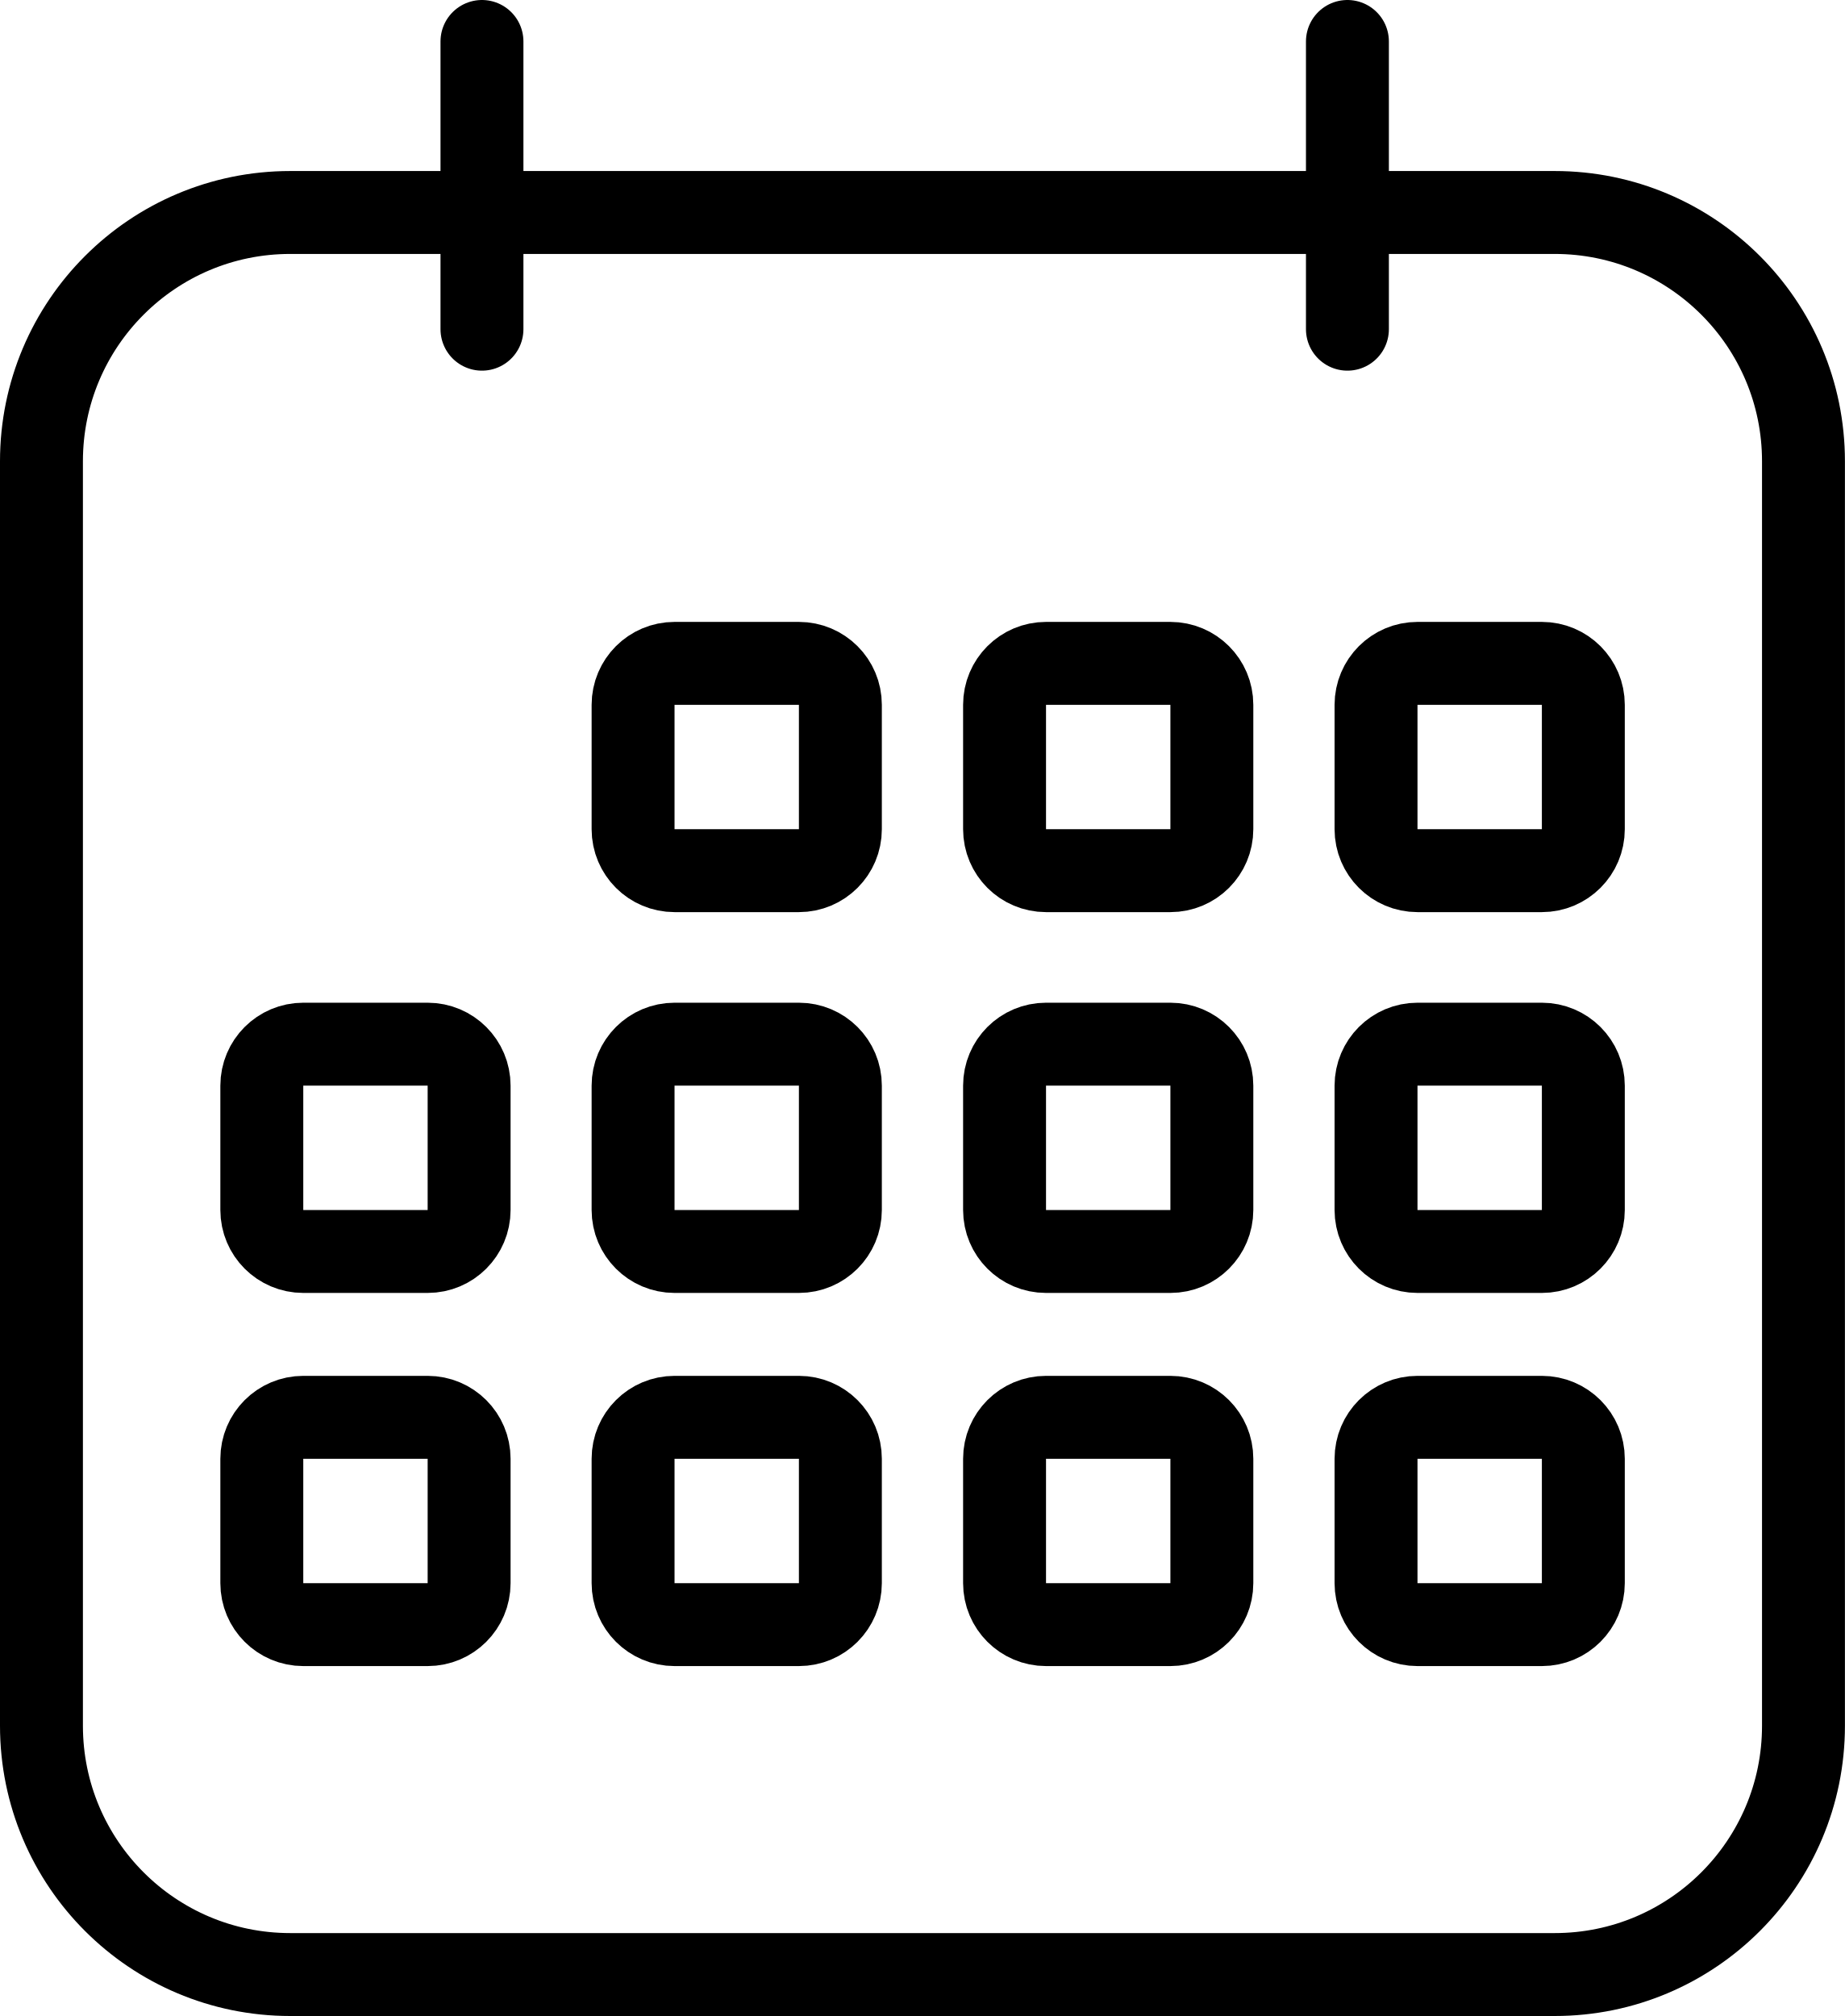
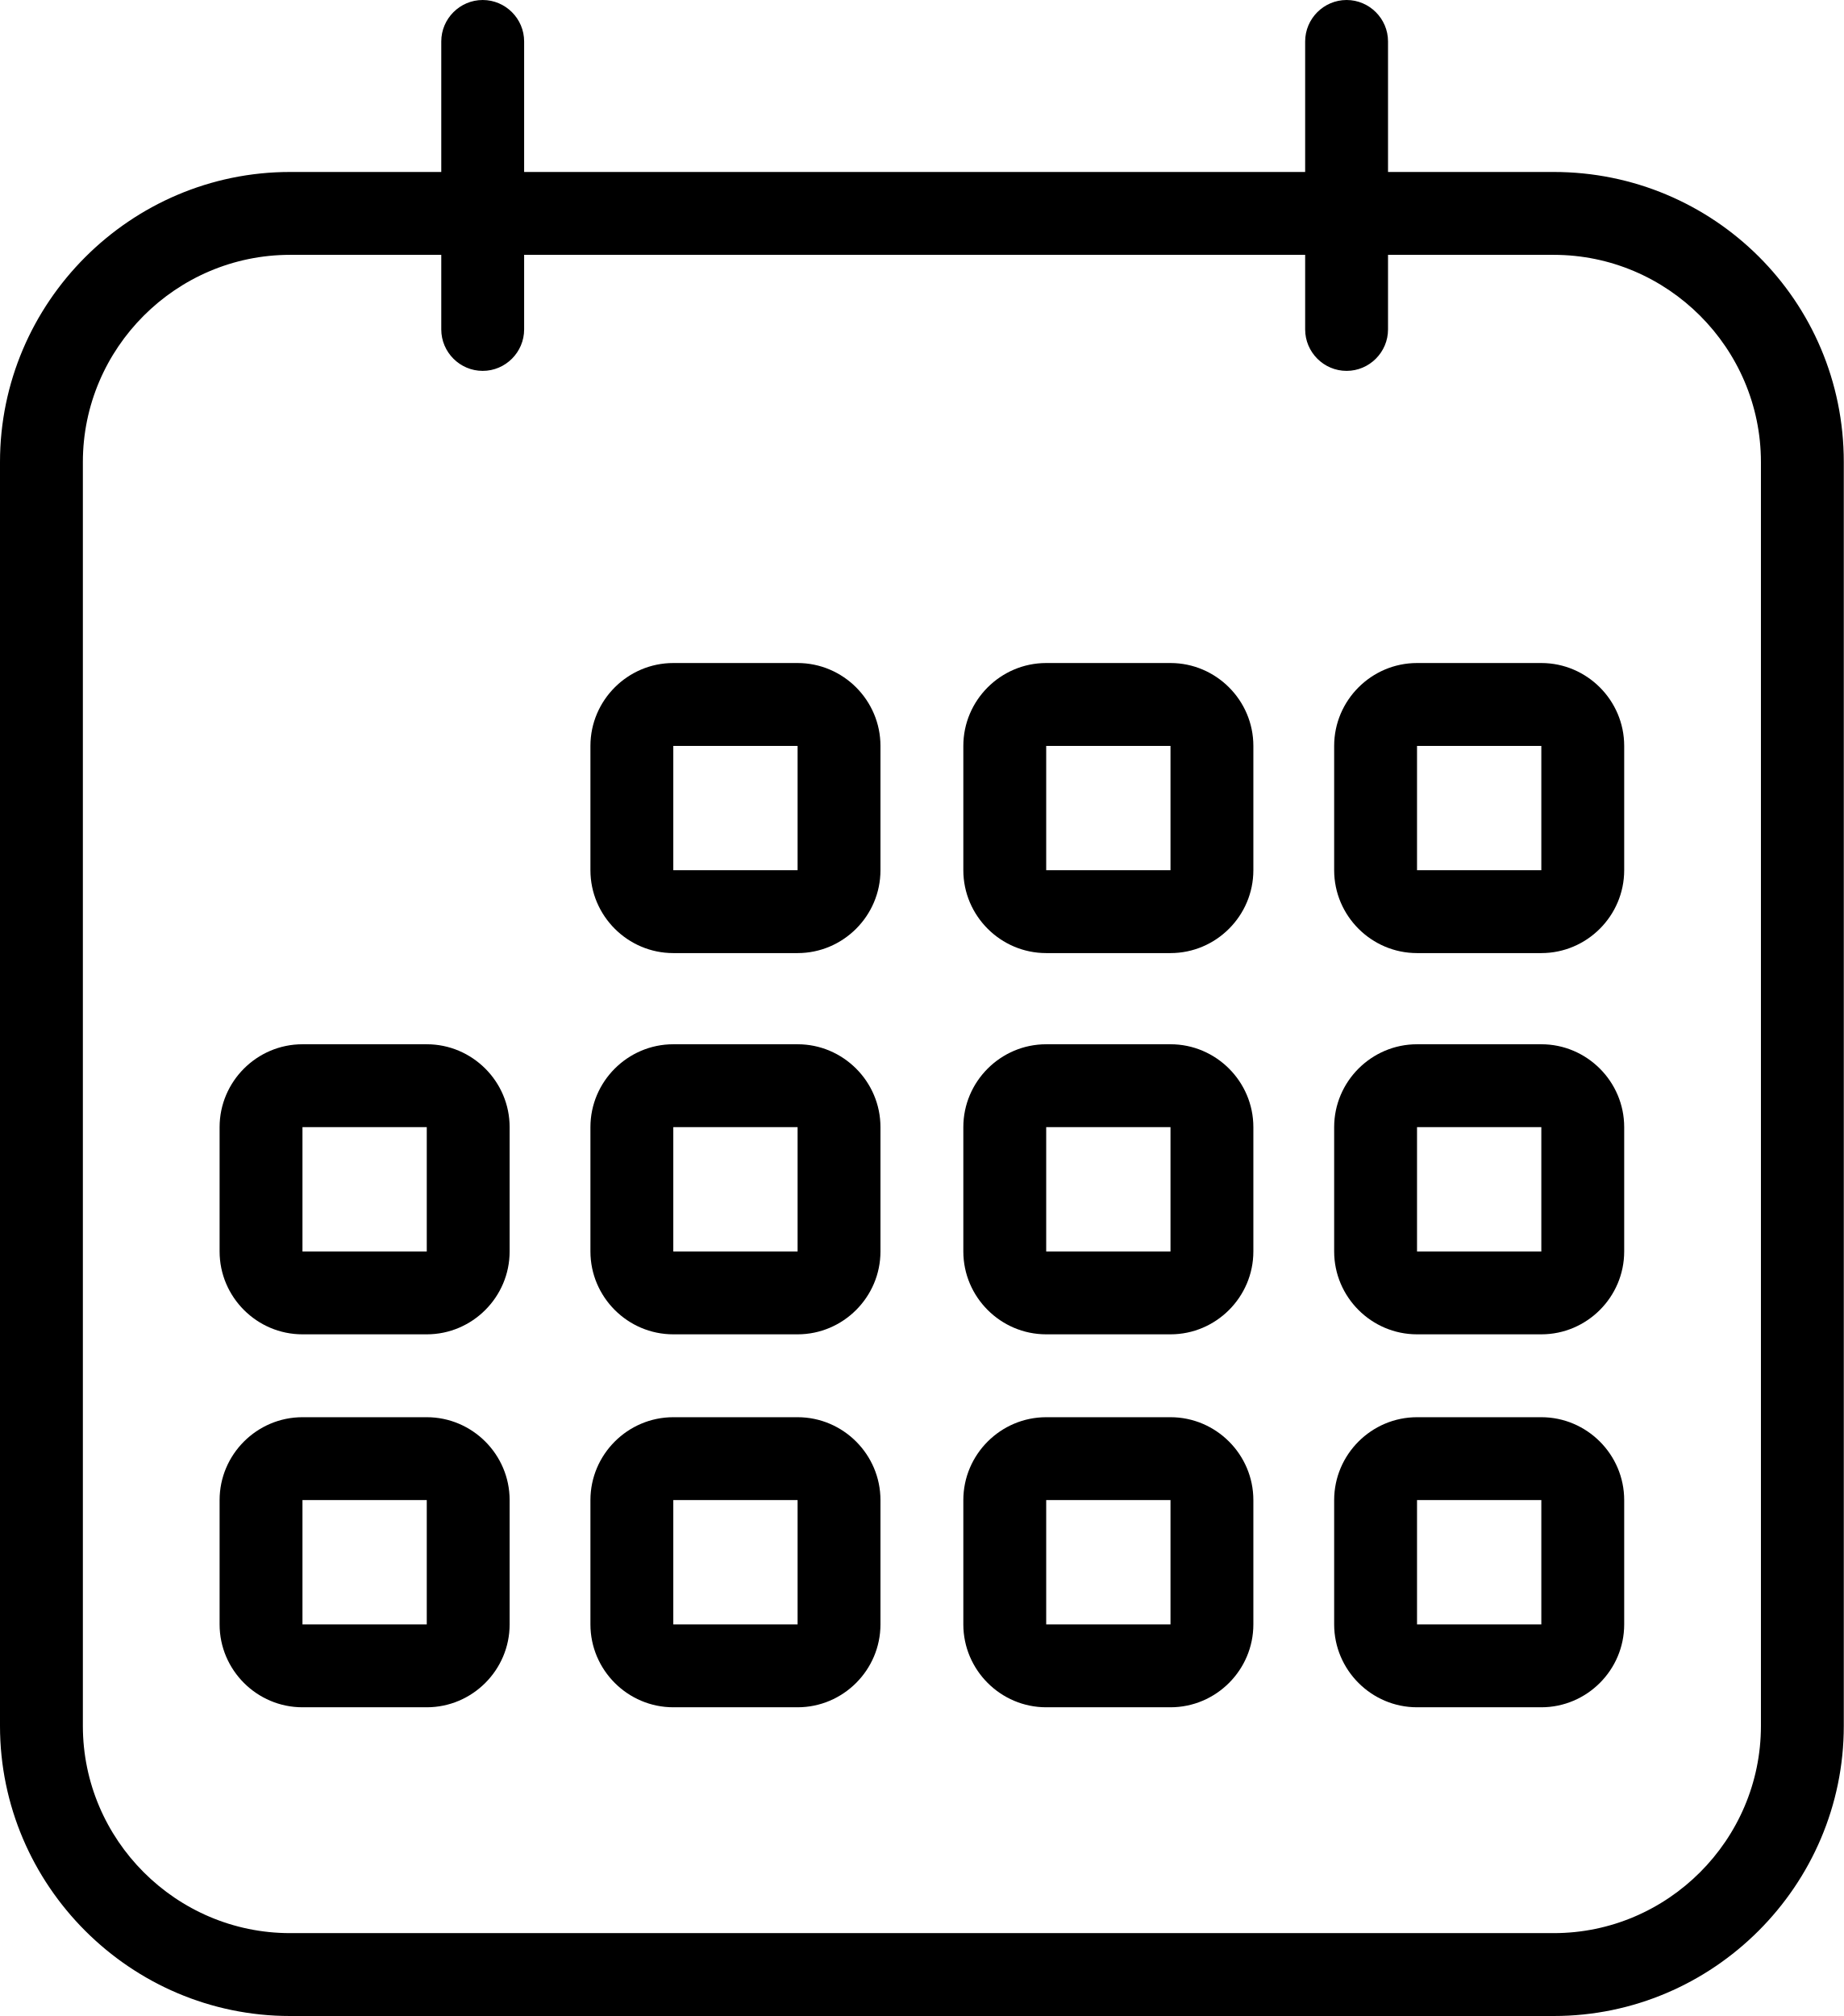
- <svg xmlns="http://www.w3.org/2000/svg" viewBox="0 0 89 97.25">
-   <path fill="none" stroke="#000" stroke-width="4" d="M23.25 2v13.88M75 10.25a12 12 0 0 1 12 12v61a12 12 0 0 1-12 12H14a12 12 0 0 1-12-12v-61a12 12 0 0 1 12-12h61zM65 2v13.88" stroke-linecap="round" stroke-linejoin="round" />
-   <rect width="10" height="10" x="30.54" y="32" fill="none" stroke="#000" stroke-width="4" stroke-miterlimit="10" rx="2" ry="2" />
-   <rect width="10" height="10" x="48.46" y="32" fill="none" stroke="#000" stroke-width="4" stroke-miterlimit="10" rx="2" ry="2" />
-   <rect width="10" height="10" x="66.38" y="32" fill="none" stroke="#000" stroke-width="4" stroke-miterlimit="10" rx="2" ry="2" />
-   <rect width="10" height="10" x="30.54" y="50.37" fill="none" stroke="#000" stroke-width="4" stroke-miterlimit="10" rx="2" ry="2" />
-   <rect width="10" height="10" x="12.63" y="50.37" fill="none" stroke="#000" stroke-width="4" stroke-miterlimit="10" rx="2" ry="2" />
-   <rect width="10" height="10" x="48.46" y="50.37" fill="none" stroke="#000" stroke-width="4" stroke-miterlimit="10" rx="2" ry="2" />
-   <rect width="10" height="10" x="66.38" y="50.37" fill="none" stroke="#000" stroke-width="4" stroke-miterlimit="10" rx="2" ry="2" />
-   <rect width="10" height="10" x="30.54" y="68.37" fill="none" stroke="#000" stroke-width="4" stroke-miterlimit="10" rx="2" ry="2" />
-   <rect width="10" height="10" x="12.63" y="68.37" fill="none" stroke="#000" stroke-width="4" stroke-miterlimit="10" rx="2" ry="2" />
-   <rect width="10" height="10" x="48.46" y="68.37" fill="none" stroke="#000" stroke-width="4" stroke-miterlimit="10" rx="2" ry="2" />
-   <rect width="10" height="10" x="66.38" y="68.37" fill="none" stroke="#000" stroke-width="4" stroke-miterlimit="10" rx="2" ry="2" />
+ <svg xmlns="http://www.w3.org/2000/svg" viewBox="0 0 89 97.3">
+   <path d="M75 8.3h-8V2c0-1.1-.9-2-2-2s-2 .9-2 2v6.3H25.3V2c0-1.1-.9-2-2-2s-2 .9-2 2v6.3H14c-7.7 0-14 6.3-14 14v61c0 7.7 6.3 14 14 14h61c7.7 0 14-6.3 14-14v-61c0-7.8-6.3-14-14-14zm10 75c0 5.5-4.5 10-10 10H14c-5.5 0-10-4.5-10-10v-61c0-5.5 4.5-10 10-10h7.3v3.6c0 1.1.9 2 2 2s2-.9 2-2v-3.6H63v3.6c0 1.1.9 2 2 2s2-.9 2-2v-3.6h8c5.5 0 10 4.5 10 10v61z" />
+   <path d="M38.5 32h-6c-2.2 0-4 1.8-4 4v6c0 2.2 1.8 4 4 4h6c2.2 0 4-1.8 4-4v-6c0-2.2-1.8-4-4-4zm0 10h-6v-6h6v6zM56.5 32h-6c-2.2 0-4 1.8-4 4v6c0 2.2 1.8 4 4 4h6c2.2 0 4-1.8 4-4v-6c0-2.2-1.8-4-4-4zm0 10h-6v-6h6v6zM74.4 32h-6c-2.2 0-4 1.8-4 4v6c0 2.2 1.8 4 4 4h6c2.2 0 4-1.8 4-4v-6c0-2.2-1.8-4-4-4zm0 10h-6v-6h6v6zM38.5 50.4h-6c-2.2 0-4 1.8-4 4v6c0 2.2 1.8 4 4 4h6c2.2 0 4-1.8 4-4v-6c0-2.2-1.8-4-4-4zm0 10h-6v-6h6v6zM20.6 50.4h-6c-2.2 0-4 1.8-4 4v6c0 2.2 1.8 4 4 4h6c2.2 0 4-1.8 4-4v-6c0-2.2-1.8-4-4-4zm0 10h-6v-6h6v6zM56.5 50.4h-6c-2.2 0-4 1.8-4 4v6c0 2.2 1.8 4 4 4h6c2.2 0 4-1.8 4-4v-6c0-2.2-1.8-4-4-4zm0 10h-6v-6h6v6zM74.4 50.4h-6c-2.2 0-4 1.8-4 4v6c0 2.2 1.8 4 4 4h6c2.2 0 4-1.8 4-4v-6c0-2.2-1.8-4-4-4zm0 10h-6v-6h6v6zM38.5 68.4h-6c-2.2 0-4 1.8-4 4v6c0 2.2 1.8 4 4 4h6c2.2 0 4-1.8 4-4v-6c0-2.2-1.8-4-4-4zm0 10h-6v-6h6v6zM20.6 68.4h-6c-2.2 0-4 1.8-4 4v6c0 2.2 1.8 4 4 4h6c2.2 0 4-1.8 4-4v-6c0-2.2-1.8-4-4-4zm0 10h-6v-6h6v6zM56.5 68.4h-6c-2.2 0-4 1.8-4 4v6c0 2.2 1.8 4 4 4h6c2.2 0 4-1.8 4-4v-6c0-2.2-1.8-4-4-4zm0 10h-6v-6h6v6zM74.4 68.4h-6c-2.2 0-4 1.8-4 4v6c0 2.2 1.8 4 4 4h6c2.2 0 4-1.8 4-4v-6c0-2.2-1.8-4-4-4zm0 10h-6v-6h6v6z" />
</svg>
